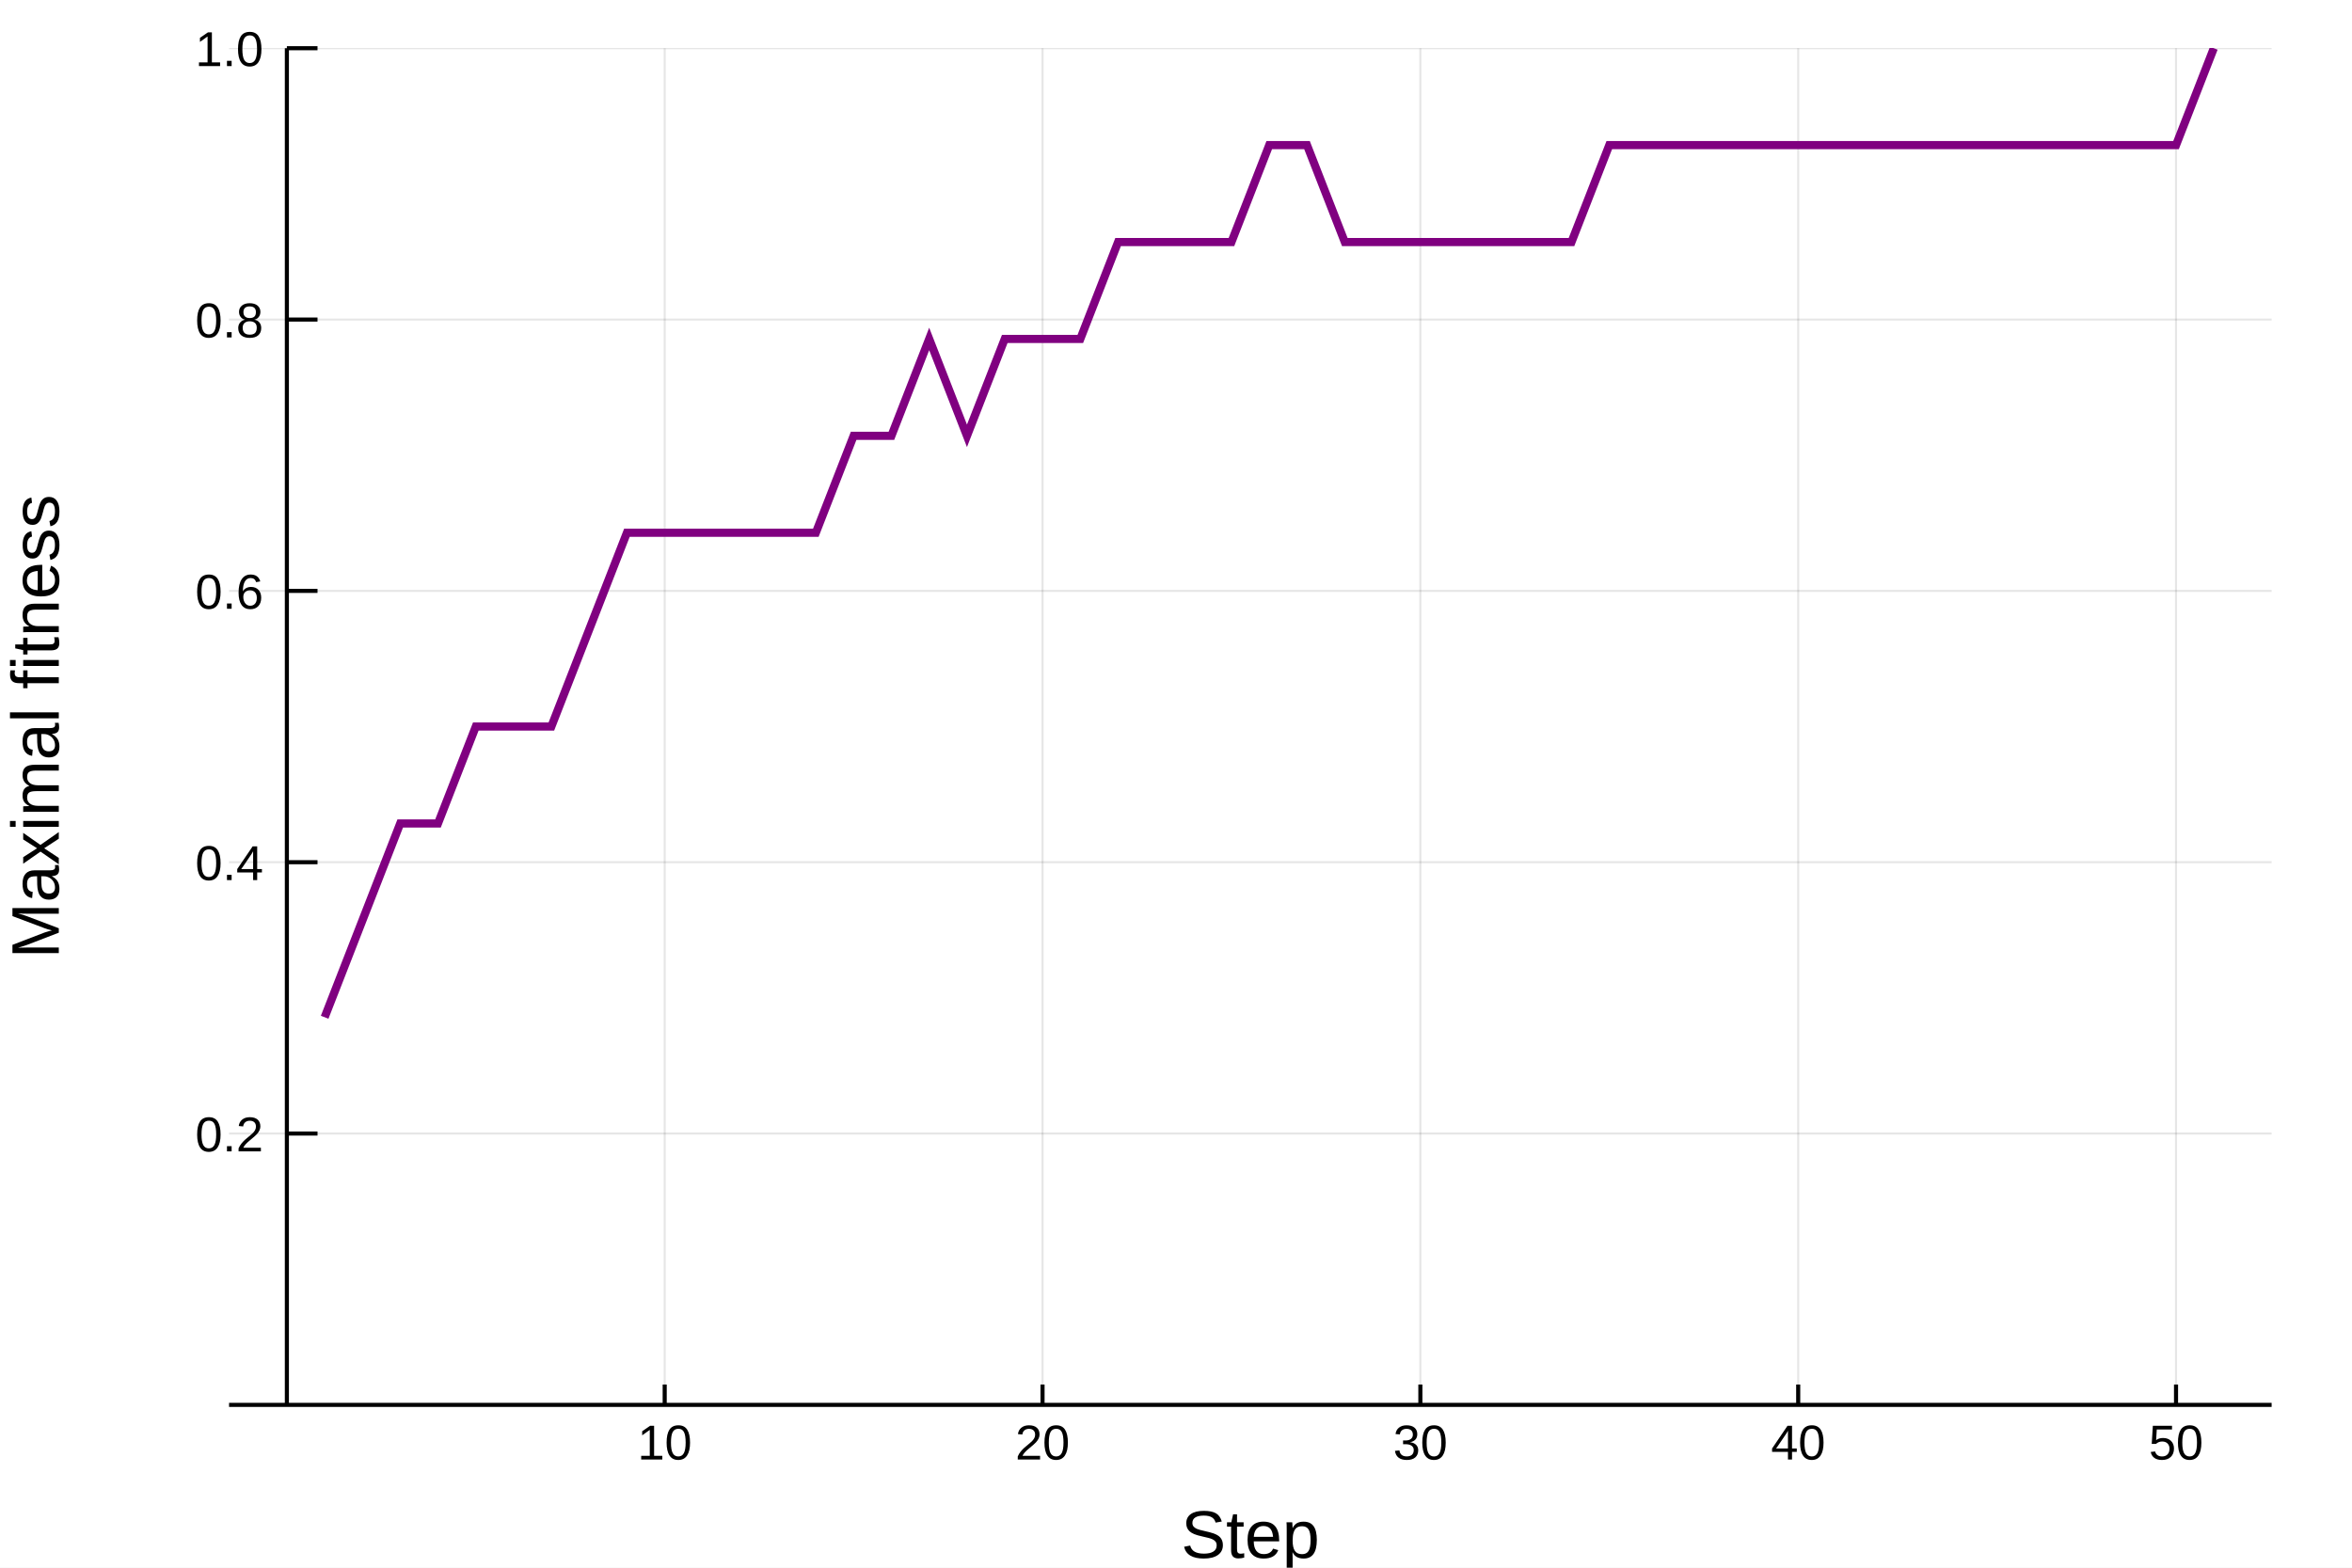
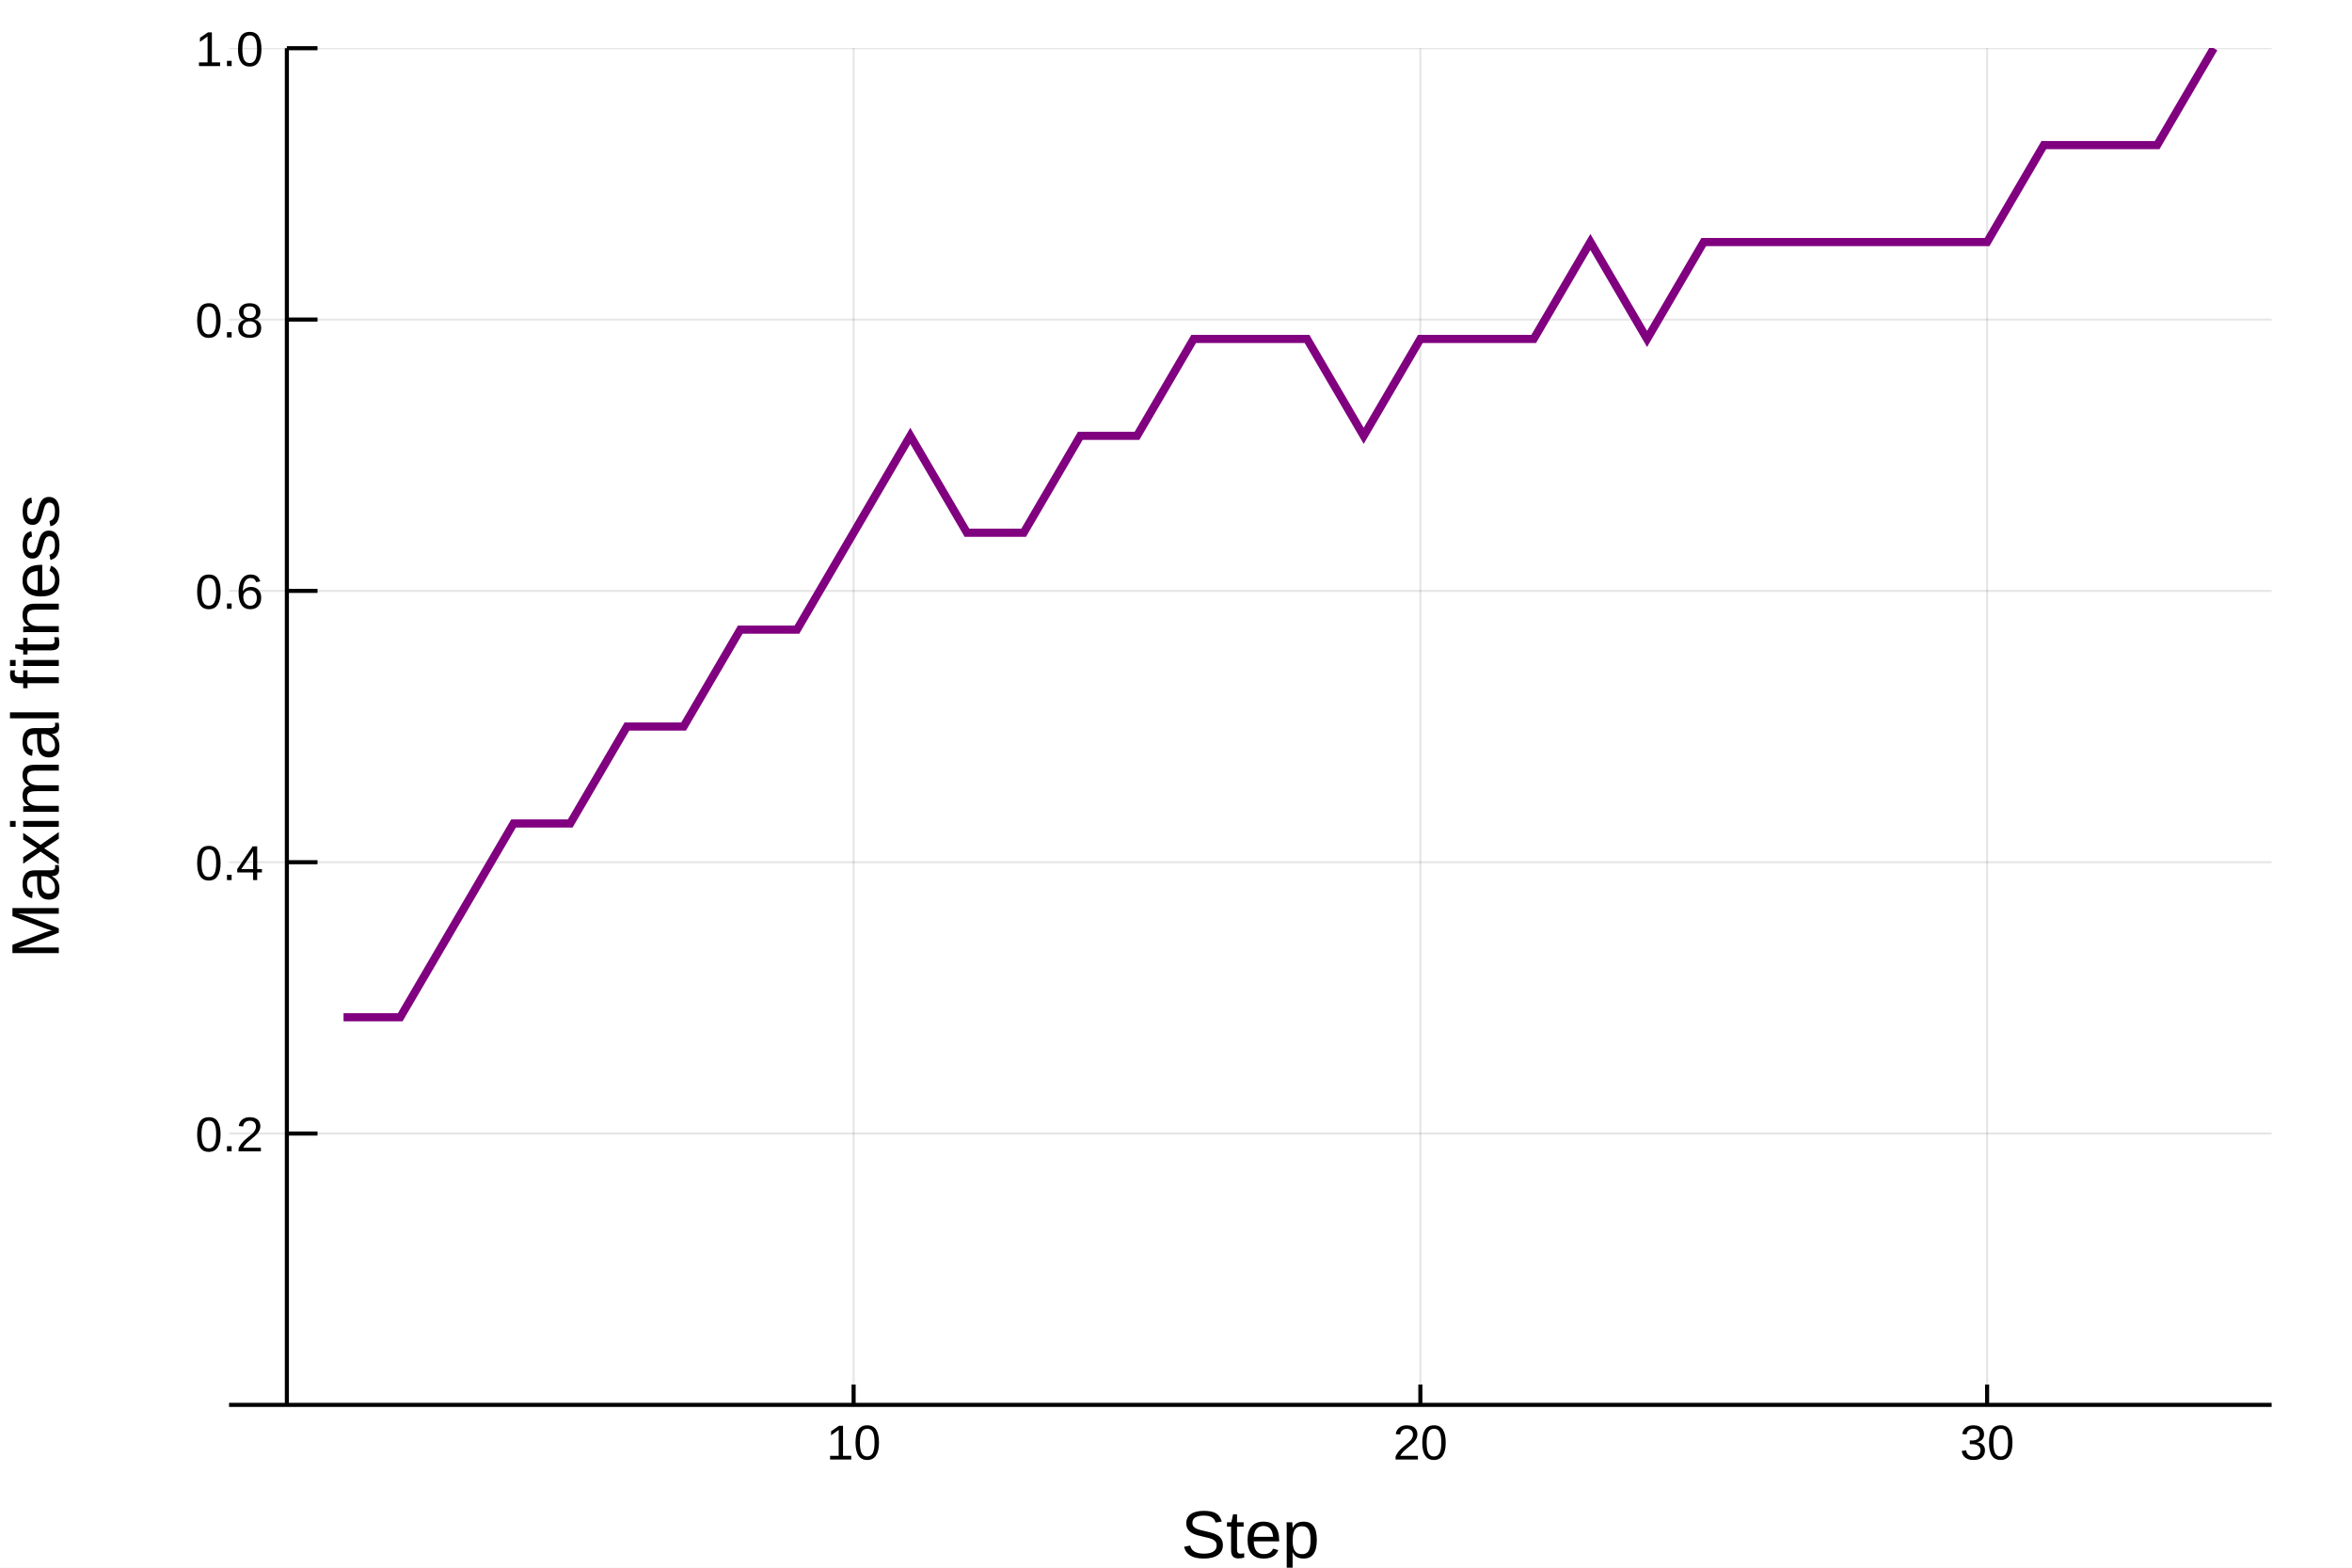
<svg xmlns="http://www.w3.org/2000/svg" width="576" height="384" viewBox="0 0 2304 1536">
  <defs>
-     <clipPath id="clip7700">
+     <clipPath id="clip7100">
      <rect x="0" y="0" width="2000" height="2000" />
    </clipPath>
  </defs>
  <defs>
-     <clipPath id="clip7701">
+     <clipPath id="clip7101">
      <rect x="0" y="0" width="2304" height="1536" />
    </clipPath>
  </defs>
-   <polygon clip-path="url(#clip7701)" points=" 0,1536 2304,1536 2304,0 0,0    " fill="#ffffff" fill-rule="evenodd" fill-opacity="1" />
+   <polygon clip-path="url(#clip7101)" points=" 0,1536 2304,1536 2304,0 0,0    " fill="#ffffff" fill-rule="evenodd" fill-opacity="1" />
  <defs>
-     <clipPath id="clip7702">
+     <clipPath id="clip7102">
      <rect x="460" y="0" width="1614" height="1536" />
    </clipPath>
  </defs>
-   <polygon clip-path="url(#clip7701)" points=" 224.386,1376.48 2225.26,1376.48 2225.26,47.244 224.386,47.244    " fill="#ffffff" fill-rule="evenodd" fill-opacity="1" />
+   <polygon clip-path="url(#clip7101)" points=" 224.386,1376.48 2225.26,1376.48 2225.26,47.244 224.386,47.244    " fill="#ffffff" fill-rule="evenodd" fill-opacity="1" />
  <defs>
-     <clipPath id="clip7703">
+     <clipPath id="clip7103">
      <rect x="224" y="47" width="2002" height="1330" />
    </clipPath>
  </defs>
-   <polyline clip-path="url(#clip7703)" style="stroke:#000000; stroke-width:2; stroke-opacity:0.1; fill:none" points="   651.136,1376.48 651.136,47.244    " />
-   <polyline clip-path="url(#clip7703)" style="stroke:#000000; stroke-width:2; stroke-opacity:0.1; fill:none" points="   1021.26,1376.48 1021.26,47.244    " />
-   <polyline clip-path="url(#clip7703)" style="stroke:#000000; stroke-width:2; stroke-opacity:0.1; fill:none" points="   1391.38,1376.48 1391.38,47.244    " />
-   <polyline clip-path="url(#clip7703)" style="stroke:#000000; stroke-width:2; stroke-opacity:0.1; fill:none" points="   1761.5,1376.48 1761.5,47.244    " />
-   <polyline clip-path="url(#clip7703)" style="stroke:#000000; stroke-width:2; stroke-opacity:0.1; fill:none" points="   2131.62,1376.48 2131.62,47.244    " />
-   <polyline clip-path="url(#clip7703)" style="stroke:#000000; stroke-width:2; stroke-opacity:0.1; fill:none" points="   224.386,1110.63 2225.26,1110.63    " />
-   <polyline clip-path="url(#clip7703)" style="stroke:#000000; stroke-width:2; stroke-opacity:0.1; fill:none" points="   224.386,844.787 2225.26,844.787    " />
-   <polyline clip-path="url(#clip7703)" style="stroke:#000000; stroke-width:2; stroke-opacity:0.1; fill:none" points="   224.386,578.939 2225.26,578.939    " />
-   <polyline clip-path="url(#clip7703)" style="stroke:#000000; stroke-width:2; stroke-opacity:0.1; fill:none" points="   224.386,313.092 2225.26,313.092    " />
-   <polyline clip-path="url(#clip7703)" style="stroke:#000000; stroke-width:2; stroke-opacity:0.1; fill:none" points="   224.386,47.244 2225.26,47.244    " />
-   <polyline clip-path="url(#clip7701)" style="stroke:#000000; stroke-width:4; stroke-opacity:1; fill:none" points="   224.386,1376.48 2225.26,1376.48    " />
-   <polyline clip-path="url(#clip7701)" style="stroke:#000000; stroke-width:4; stroke-opacity:1; fill:none" points="   281.015,1376.48 281.015,47.244    " />
-   <polyline clip-path="url(#clip7701)" style="stroke:#000000; stroke-width:4; stroke-opacity:1; fill:none" points="   651.136,1376.48 651.136,1356.54    " />
-   <polyline clip-path="url(#clip7701)" style="stroke:#000000; stroke-width:4; stroke-opacity:1; fill:none" points="   1021.26,1376.48 1021.26,1356.54    " />
-   <polyline clip-path="url(#clip7701)" style="stroke:#000000; stroke-width:4; stroke-opacity:1; fill:none" points="   1391.38,1376.48 1391.38,1356.54    " />
-   <polyline clip-path="url(#clip7701)" style="stroke:#000000; stroke-width:4; stroke-opacity:1; fill:none" points="   1761.5,1376.48 1761.5,1356.54    " />
-   <polyline clip-path="url(#clip7701)" style="stroke:#000000; stroke-width:4; stroke-opacity:1; fill:none" points="   2131.62,1376.48 2131.62,1356.54    " />
-   <polyline clip-path="url(#clip7701)" style="stroke:#000000; stroke-width:4; stroke-opacity:1; fill:none" points="   281.015,1110.63 311.028,1110.63    " />
-   <polyline clip-path="url(#clip7701)" style="stroke:#000000; stroke-width:4; stroke-opacity:1; fill:none" points="   281.015,844.787 311.028,844.787    " />
-   <polyline clip-path="url(#clip7701)" style="stroke:#000000; stroke-width:4; stroke-opacity:1; fill:none" points="   281.015,578.939 311.028,578.939    " />
-   <polyline clip-path="url(#clip7701)" style="stroke:#000000; stroke-width:4; stroke-opacity:1; fill:none" points="   281.015,313.092 311.028,313.092    " />
-   <polyline clip-path="url(#clip7701)" style="stroke:#000000; stroke-width:4; stroke-opacity:1; fill:none" points="   281.015,47.244 311.028,47.244    " />
-   <g clip-path="url(#clip7701)">
-     <text style="fill:#000000; fill-opacity:1; font-family:Arial,Helvetica Neue,Helvetica,sans-serif; font-size:48px; text-anchor:middle;" transform="rotate(0, 651.136, 1430)" x="651.136" y="1430">10</text>
+   <polyline clip-path="url(#clip7103)" style="stroke:#000000; stroke-width:2; stroke-opacity:0.1; fill:none" points="   836.196,1376.48 836.196,47.244    " />
+   <polyline clip-path="url(#clip7103)" style="stroke:#000000; stroke-width:2; stroke-opacity:0.1; fill:none" points="   1391.38,1376.48 1391.38,47.244    " />
+   <polyline clip-path="url(#clip7103)" style="stroke:#000000; stroke-width:2; stroke-opacity:0.1; fill:none" points="   1946.56,1376.48 1946.56,47.244    " />
+   <polyline clip-path="url(#clip7103)" style="stroke:#000000; stroke-width:2; stroke-opacity:0.1; fill:none" points="   224.386,1110.63 2225.26,1110.63    " />
+   <polyline clip-path="url(#clip7103)" style="stroke:#000000; stroke-width:2; stroke-opacity:0.1; fill:none" points="   224.386,844.787 2225.26,844.787    " />
+   <polyline clip-path="url(#clip7103)" style="stroke:#000000; stroke-width:2; stroke-opacity:0.1; fill:none" points="   224.386,578.939 2225.26,578.939    " />
+   <polyline clip-path="url(#clip7103)" style="stroke:#000000; stroke-width:2; stroke-opacity:0.1; fill:none" points="   224.386,313.092 2225.26,313.092    " />
+   <polyline clip-path="url(#clip7103)" style="stroke:#000000; stroke-width:2; stroke-opacity:0.1; fill:none" points="   224.386,47.244 2225.26,47.244    " />
+   <polyline clip-path="url(#clip7101)" style="stroke:#000000; stroke-width:4; stroke-opacity:1; fill:none" points="   224.386,1376.48 2225.26,1376.48    " />
+   <polyline clip-path="url(#clip7101)" style="stroke:#000000; stroke-width:4; stroke-opacity:1; fill:none" points="   281.015,1376.48 281.015,47.244    " />
+   <polyline clip-path="url(#clip7101)" style="stroke:#000000; stroke-width:4; stroke-opacity:1; fill:none" points="   836.196,1376.48 836.196,1356.54    " />
+   <polyline clip-path="url(#clip7101)" style="stroke:#000000; stroke-width:4; stroke-opacity:1; fill:none" points="   1391.38,1376.48 1391.38,1356.54    " />
+   <polyline clip-path="url(#clip7101)" style="stroke:#000000; stroke-width:4; stroke-opacity:1; fill:none" points="   1946.56,1376.48 1946.56,1356.54    " />
+   <polyline clip-path="url(#clip7101)" style="stroke:#000000; stroke-width:4; stroke-opacity:1; fill:none" points="   281.015,1110.63 311.028,1110.63    " />
+   <polyline clip-path="url(#clip7101)" style="stroke:#000000; stroke-width:4; stroke-opacity:1; fill:none" points="   281.015,844.787 311.028,844.787    " />
+   <polyline clip-path="url(#clip7101)" style="stroke:#000000; stroke-width:4; stroke-opacity:1; fill:none" points="   281.015,578.939 311.028,578.939    " />
+   <polyline clip-path="url(#clip7101)" style="stroke:#000000; stroke-width:4; stroke-opacity:1; fill:none" points="   281.015,313.092 311.028,313.092    " />
+   <polyline clip-path="url(#clip7101)" style="stroke:#000000; stroke-width:4; stroke-opacity:1; fill:none" points="   281.015,47.244 311.028,47.244    " />
+   <g clip-path="url(#clip7101)">
+     <text style="fill:#000000; fill-opacity:1; font-family:Arial,Helvetica Neue,Helvetica,sans-serif; font-size:48px; text-anchor:middle;" transform="rotate(0, 836.196, 1430)" x="836.196" y="1430">10</text>
  </g>
-   <g clip-path="url(#clip7701)">
-     <text style="fill:#000000; fill-opacity:1; font-family:Arial,Helvetica Neue,Helvetica,sans-serif; font-size:48px; text-anchor:middle;" transform="rotate(0, 1021.26, 1430)" x="1021.26" y="1430">20</text>
+   <g clip-path="url(#clip7101)">
+     <text style="fill:#000000; fill-opacity:1; font-family:Arial,Helvetica Neue,Helvetica,sans-serif; font-size:48px; text-anchor:middle;" transform="rotate(0, 1391.38, 1430)" x="1391.38" y="1430">20</text>
  </g>
-   <g clip-path="url(#clip7701)">
-     <text style="fill:#000000; fill-opacity:1; font-family:Arial,Helvetica Neue,Helvetica,sans-serif; font-size:48px; text-anchor:middle;" transform="rotate(0, 1391.38, 1430)" x="1391.38" y="1430">30</text>
+   <g clip-path="url(#clip7101)">
+     <text style="fill:#000000; fill-opacity:1; font-family:Arial,Helvetica Neue,Helvetica,sans-serif; font-size:48px; text-anchor:middle;" transform="rotate(0, 1946.56, 1430)" x="1946.56" y="1430">30</text>
  </g>
-   <g clip-path="url(#clip7701)">
-     <text style="fill:#000000; fill-opacity:1; font-family:Arial,Helvetica Neue,Helvetica,sans-serif; font-size:48px; text-anchor:middle;" transform="rotate(0, 1761.5, 1430)" x="1761.5" y="1430">40</text>
-   </g>
-   <g clip-path="url(#clip7701)">
-     <text style="fill:#000000; fill-opacity:1; font-family:Arial,Helvetica Neue,Helvetica,sans-serif; font-size:48px; text-anchor:middle;" transform="rotate(0, 2131.62, 1430)" x="2131.62" y="1430">50</text>
-   </g>
-   <g clip-path="url(#clip7701)">
+   <g clip-path="url(#clip7101)">
    <text style="fill:#000000; fill-opacity:1; font-family:Arial,Helvetica Neue,Helvetica,sans-serif; font-size:48px; text-anchor:end;" transform="rotate(0, 257.975, 1128.13)" x="257.975" y="1128.13">0.2</text>
  </g>
-   <g clip-path="url(#clip7701)">
+   <g clip-path="url(#clip7101)">
    <text style="fill:#000000; fill-opacity:1; font-family:Arial,Helvetica Neue,Helvetica,sans-serif; font-size:48px; text-anchor:end;" transform="rotate(0, 257.975, 862.287)" x="257.975" y="862.287">0.4</text>
  </g>
-   <g clip-path="url(#clip7701)">
+   <g clip-path="url(#clip7101)">
    <text style="fill:#000000; fill-opacity:1; font-family:Arial,Helvetica Neue,Helvetica,sans-serif; font-size:48px; text-anchor:end;" transform="rotate(0, 257.975, 596.439)" x="257.975" y="596.439">0.6</text>
  </g>
-   <g clip-path="url(#clip7701)">
+   <g clip-path="url(#clip7101)">
    <text style="fill:#000000; fill-opacity:1; font-family:Arial,Helvetica Neue,Helvetica,sans-serif; font-size:48px; text-anchor:end;" transform="rotate(0, 257.975, 330.592)" x="257.975" y="330.592">0.8</text>
  </g>
-   <g clip-path="url(#clip7701)">
+   <g clip-path="url(#clip7101)">
    <text style="fill:#000000; fill-opacity:1; font-family:Arial,Helvetica Neue,Helvetica,sans-serif; font-size:48px; text-anchor:end;" transform="rotate(0, 257.975, 64.7441)" x="257.975" y="64.744">1.0</text>
  </g>
-   <g clip-path="url(#clip7701)">
+   <g clip-path="url(#clip7101)">
    <text style="fill:#000000; fill-opacity:1; font-family:Arial,Helvetica Neue,Helvetica,sans-serif; font-size:66px; text-anchor:middle;" transform="rotate(0, 1224.82, 1526.4)" x="1224.82" y="1526.4">Step</text>
  </g>
-   <g clip-path="url(#clip7701)">
+   <g clip-path="url(#clip7101)">
    <text style="fill:#000000; fill-opacity:1; font-family:Arial,Helvetica Neue,Helvetica,sans-serif; font-size:66px; text-anchor:middle;" transform="rotate(-90, 57.6, 711.863)" x="57.6" y="711.863">Maximal fitness</text>
  </g>
-   <polyline clip-path="url(#clip7703)" style="stroke:#800080; stroke-width:8; stroke-opacity:1; fill:none" points="   318.027,996.7 355.039,901.755 392.051,806.809 429.063,806.809 466.075,711.863 503.087,711.863 540.099,711.863 577.111,616.918 614.123,521.972 651.136,521.972    688.148,521.972 725.16,521.972 762.172,521.972 799.184,521.972 836.196,427.027 873.208,427.027 910.22,332.081 947.232,427.027 984.244,332.081 1021.26,332.081    1058.27,332.081 1095.28,237.135 1132.29,237.135 1169.3,237.135 1206.32,237.135 1243.33,142.19 1280.34,142.19 1317.35,237.135 1354.37,237.135 1391.38,237.135    1428.39,237.135 1465.4,237.135 1502.41,237.135 1539.43,237.135 1576.44,142.19 1613.45,142.19 1650.46,142.19 1687.47,142.19 1724.49,142.19 1761.5,142.19    1798.51,142.19 1835.52,142.19 1872.53,142.19 1909.55,142.19 1946.56,142.19 1983.57,142.19 2020.58,142.19 2057.6,142.19 2094.61,142.19 2131.62,142.19    2168.63,47.244    " />
+   <polyline clip-path="url(#clip7103)" style="stroke:#800080; stroke-width:8; stroke-opacity:1; fill:none" points="   336.533,996.7 392.051,996.7 447.569,901.755 503.087,806.809 558.605,806.809 614.123,711.863 669.642,711.863 725.16,616.918 780.678,616.918 836.196,521.972    891.714,427.027 947.232,521.972 1002.75,521.972 1058.27,427.027 1113.79,427.027 1169.3,332.081 1224.82,332.081 1280.34,332.081 1335.86,427.027 1391.38,332.081    1446.9,332.081 1502.41,332.081 1557.93,237.135 1613.45,332.081 1668.97,237.135 1724.49,237.135 1780,237.135 1835.52,237.135 1891.04,237.135 1946.56,237.135    2002.08,142.19 2057.6,142.19 2113.11,142.19 2168.63,47.244    " />
</svg>
